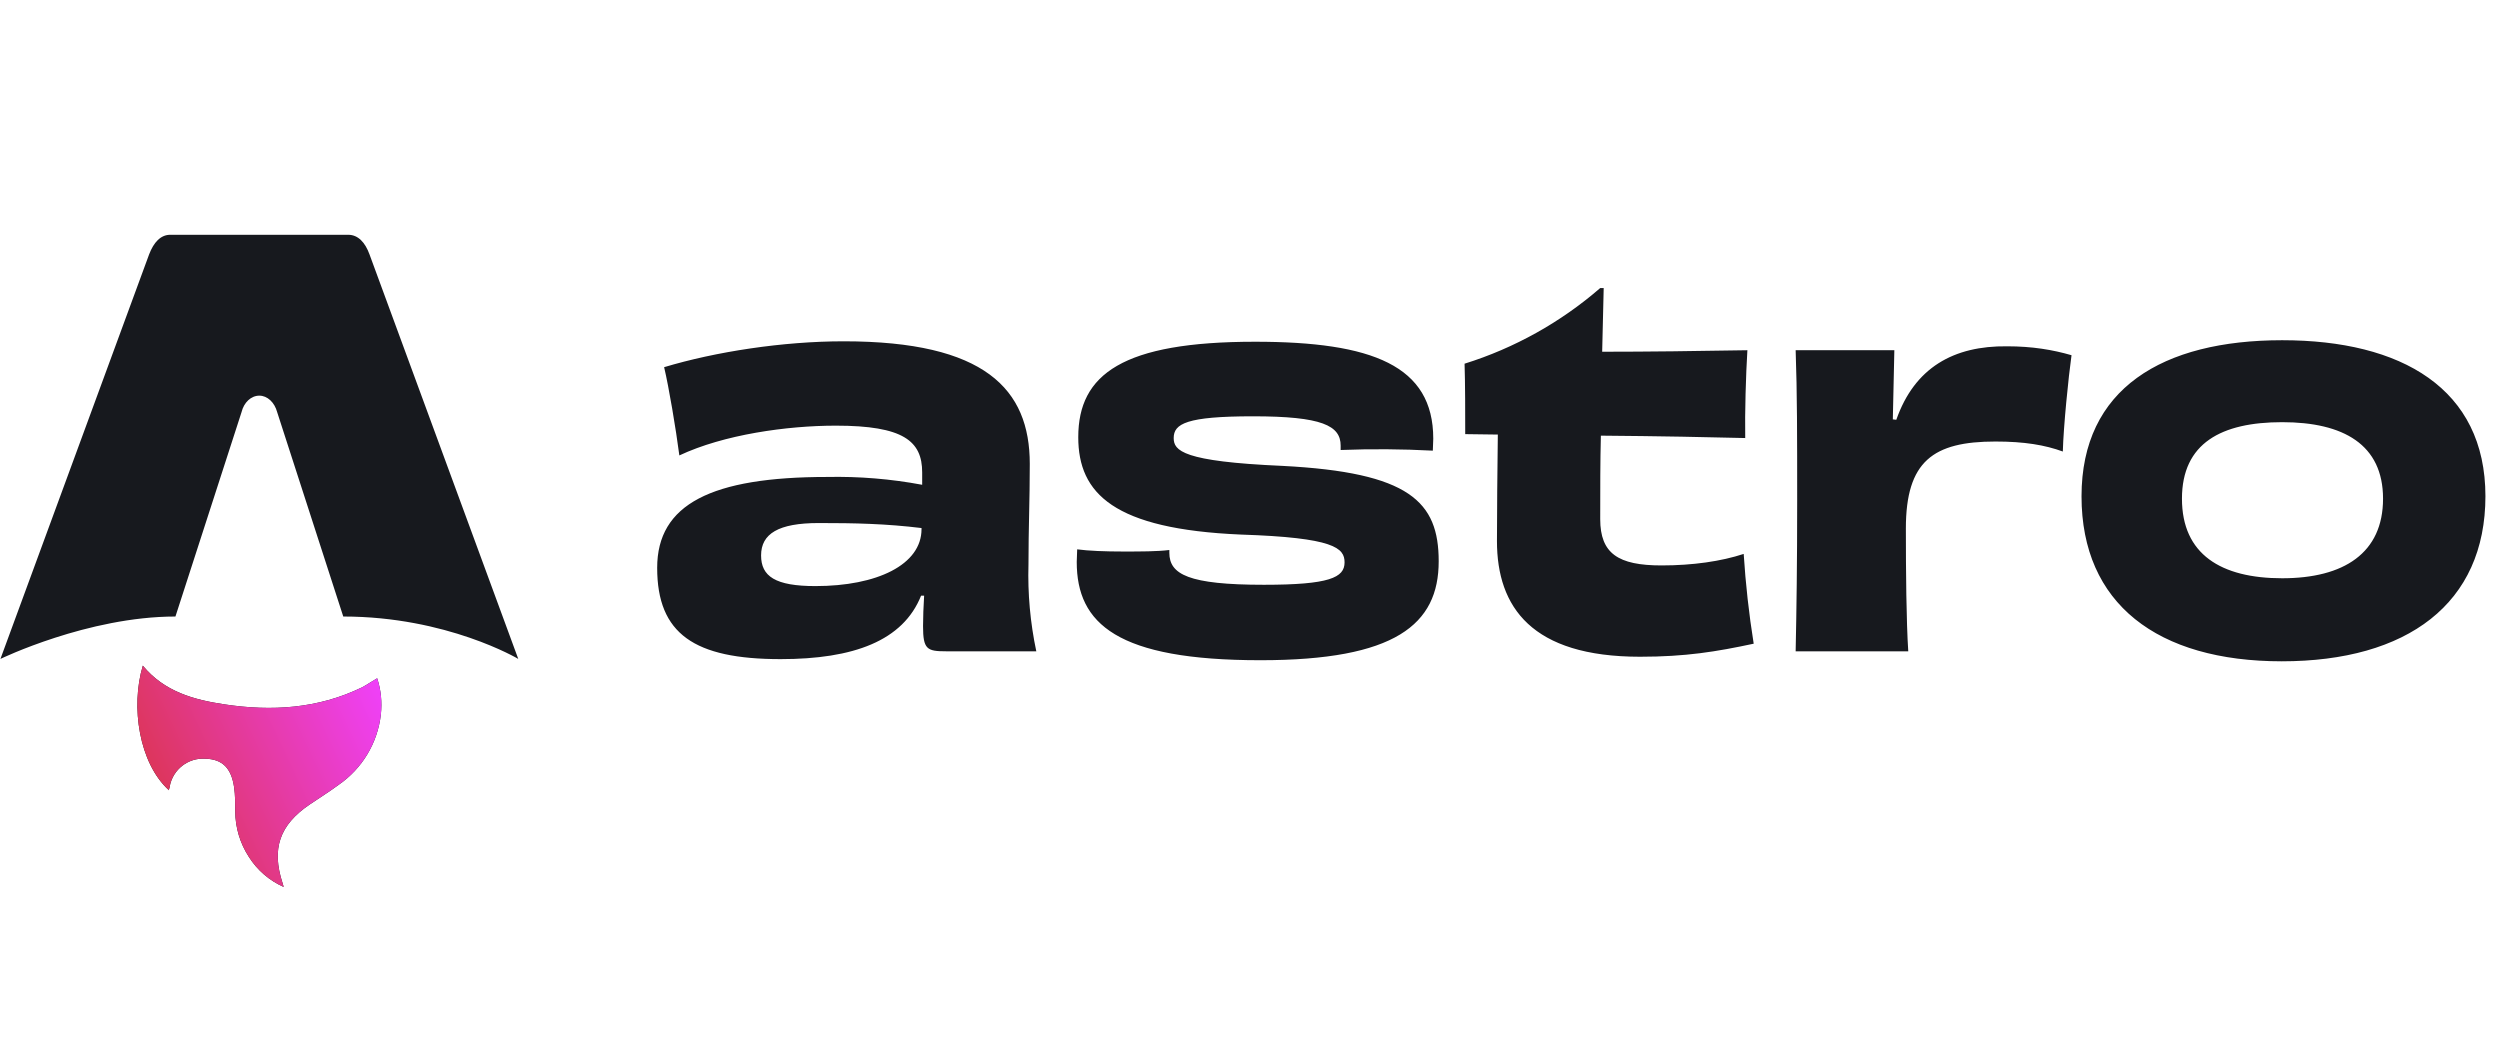
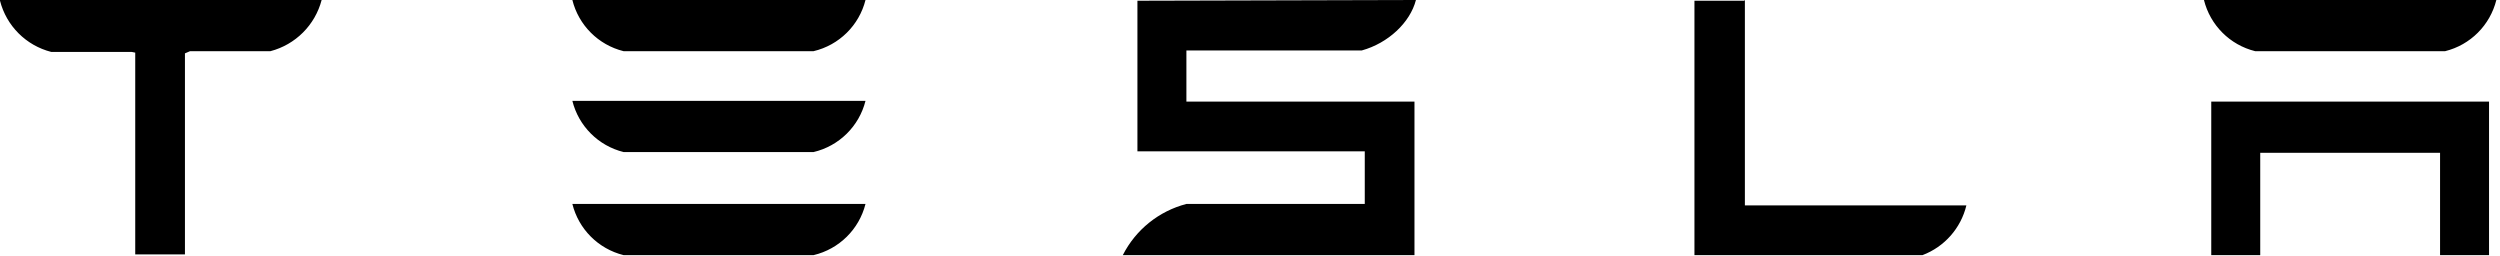
- <svg xmlns="http://www.w3.org/2000/svg" fill="none" width="115" height="48">
-   <path fill="#17191E" d="M7.77 36.35C6.4 35.11 6 32.51 6.57 30.62c.99 1.2 2.35 1.57 3.75 1.78 2.18.33 4.31.2 6.33-.78.23-.12.44-.27.7-.42.18.55.23 1.1.17 1.67a4.56 4.56 0 0 1-1.94 3.23c-.43.32-.9.61-1.34.91-1.38.94-1.76 2.03-1.24 3.62l.05.17a3.63 3.63 0 0 1-1.6-1.38 3.87 3.87 0 0 1-.63-2.1c0-.37 0-.74-.05-1.1-.13-.9-.55-1.3-1.33-1.32a1.56 1.56 0 0 0-1.63 1.26c0 .06-.03.12-.05.2Z" />
-   <path fill="url(#a)" d="M7.77 36.35C6.4 35.11 6 32.51 6.57 30.62c.99 1.2 2.35 1.57 3.75 1.78 2.18.33 4.31.2 6.33-.78.23-.12.44-.27.7-.42.18.55.23 1.1.17 1.67a4.56 4.56 0 0 1-1.94 3.23c-.43.32-.9.61-1.34.91-1.38.94-1.76 2.03-1.24 3.62l.05.17a3.63 3.63 0 0 1-1.6-1.38 3.87 3.87 0 0 1-.63-2.1c0-.37 0-.74-.05-1.1-.13-.9-.55-1.3-1.33-1.32a1.56 1.56 0 0 0-1.63 1.26c0 .06-.03.12-.05.2Z" />
-   <path fill="#17191E" d="M.02 30.31s4.02-1.95 8.05-1.95l3.04-9.4c.11-.45.44-.76.82-.76.37 0 .7.31.82.76l3.04 9.4c4.77 0 8.05 1.95 8.05 1.95L17 11.71c-.2-.56-.53-.91-.98-.91H7.83c-.44 0-.76.35-.97.9L.02 30.31Zm42.37-5.97c0 1.64-2.05 2.62-4.88 2.62-1.85 0-2.5-.45-2.5-1.41 0-1 .8-1.49 2.65-1.49 1.67 0 3.09.03 4.73.23v.05Zm.03-2.04a21.37 21.37 0 0 0-4.37-.36c-5.32 0-7.82 1.25-7.82 4.18 0 3.04 1.71 4.2 5.68 4.2 3.35 0 5.63-.84 6.46-2.92h.14c-.03.5-.05 1-.05 1.4 0 1.07.18 1.16 1.06 1.16h4.15a16.9 16.9 0 0 1-.36-4c0-1.67.06-2.93.06-4.62 0-3.45-2.07-5.64-8.56-5.64-2.8 0-5.9.48-8.26 1.19.22.93.54 2.83.7 4.06 2.04-.96 4.95-1.37 7.2-1.37 3.11 0 3.97.71 3.97 2.15v.57Zm11.37 3c-.56.07-1.33.07-2.12.07-.83 0-1.6-.03-2.12-.1l-.02.58c0 2.85 1.87 4.52 8.45 4.52 6.2 0 8.2-1.64 8.2-4.55 0-2.74-1.33-4.09-7.2-4.39-4.58-.2-4.99-.7-4.99-1.28 0-.66.59-1 3.65-1 3.18 0 4.03.43 4.03 1.35v.2a46.13 46.13 0 0 1 4.24.03l.02-.55c0-3.36-2.8-4.46-8.2-4.46-6.08 0-8.13 1.49-8.13 4.39 0 2.6 1.64 4.23 7.48 4.48 4.3.14 4.77.62 4.77 1.28 0 .7-.7 1.03-3.71 1.03-3.47 0-4.35-.48-4.35-1.47v-.13Zm19.82-12.05a17.5 17.5 0 0 1-6.24 3.48c.03.84.03 2.4.03 3.24l1.5.02c-.02 1.63-.04 3.6-.04 4.9 0 3.04 1.6 5.32 6.58 5.32 2.1 0 3.5-.23 5.23-.6a43.77 43.77 0 0 1-.46-4.13c-1.03.34-2.34.53-3.78.53-2 0-2.82-.55-2.82-2.13 0-1.37 0-2.65.03-3.84 2.57.02 5.13.07 6.64.11-.02-1.18.03-2.9.1-4.04-2.2.04-4.65.07-6.68.07l.07-2.93h-.16Zm13.46 6.04a767.33 767.33 0 0 1 .07-3.18H82.6c.07 1.96.07 3.98.07 6.92 0 2.95-.03 4.99-.07 6.93h5.18c-.09-1.37-.11-3.68-.11-5.65 0-3.1 1.26-4 4.12-4 1.33 0 2.28.16 3.1.46.03-1.16.26-3.43.4-4.43-.86-.25-1.81-.41-2.96-.41-2.46-.03-4.26.98-5.1 3.38l-.17-.02Zm22.55 3.65c0 2.5-1.8 3.66-4.64 3.66-2.81 0-4.61-1.1-4.61-3.66s1.82-3.52 4.61-3.52c2.82 0 4.64 1.03 4.64 3.52Zm4.71-.11c0-4.96-3.87-7.18-9.35-7.18-5.5 0-9.23 2.22-9.23 7.18 0 4.94 3.49 7.59 9.21 7.59 5.77 0 9.37-2.65 9.37-7.6Z" />
-   <defs>
-     <linearGradient id="a" x1="6.33" x2="19.43" y1="40.8" y2="34.6" gradientUnits="userSpaceOnUse">
-       <stop stop-color="#D83333" />
-       <stop offset="1" stop-color="#F041FF" />
-     </linearGradient>
-   </defs>
+ <svg xmlns="http://www.w3.org/2000/svg" class="h-6 w-28 transition-colors duration-500" viewBox="0 0 342 35">
+   <path d="M0 .1a9.7 9.7 0 0 0 7 7h11l.5.1v27.6h6.8V7.3L26 7h11a9.8 9.8 0 0 0 7-7H0zm238.6 0h-6.8v34.8H263a9.7 9.7 0 0 0 6-6.8h-30.3V0zm-52.3 6.8c3.6-1 6.6-3.8 7.4-6.9l-38.1.1v20.6h31.1v7.2h-24.4a13.6 13.6 0 0 0-8.7 7h39.9v-21h-31.2v-7h24zm116.2 28h6.7v-14h24.6v14h6.7v-21h-38zM85.3 7h26a9.6 9.6 0 0 0 7.1-7H78.3a9.6 9.6 0 0 0 7 7zm0 13.8h26a9.6 9.6 0 0 0 7.1-7H78.3a9.6 9.6 0 0 0 7 7zm0 14.1h26a9.6 9.6 0 0 0 7.1-7H78.3a9.6 9.6 0 0 0 7 7zM308.5 7h26a9.6 9.6 0 0 0 7-7h-40a9.6 9.6 0 0 0 7 7z" fill="currentColor" />
</svg>
